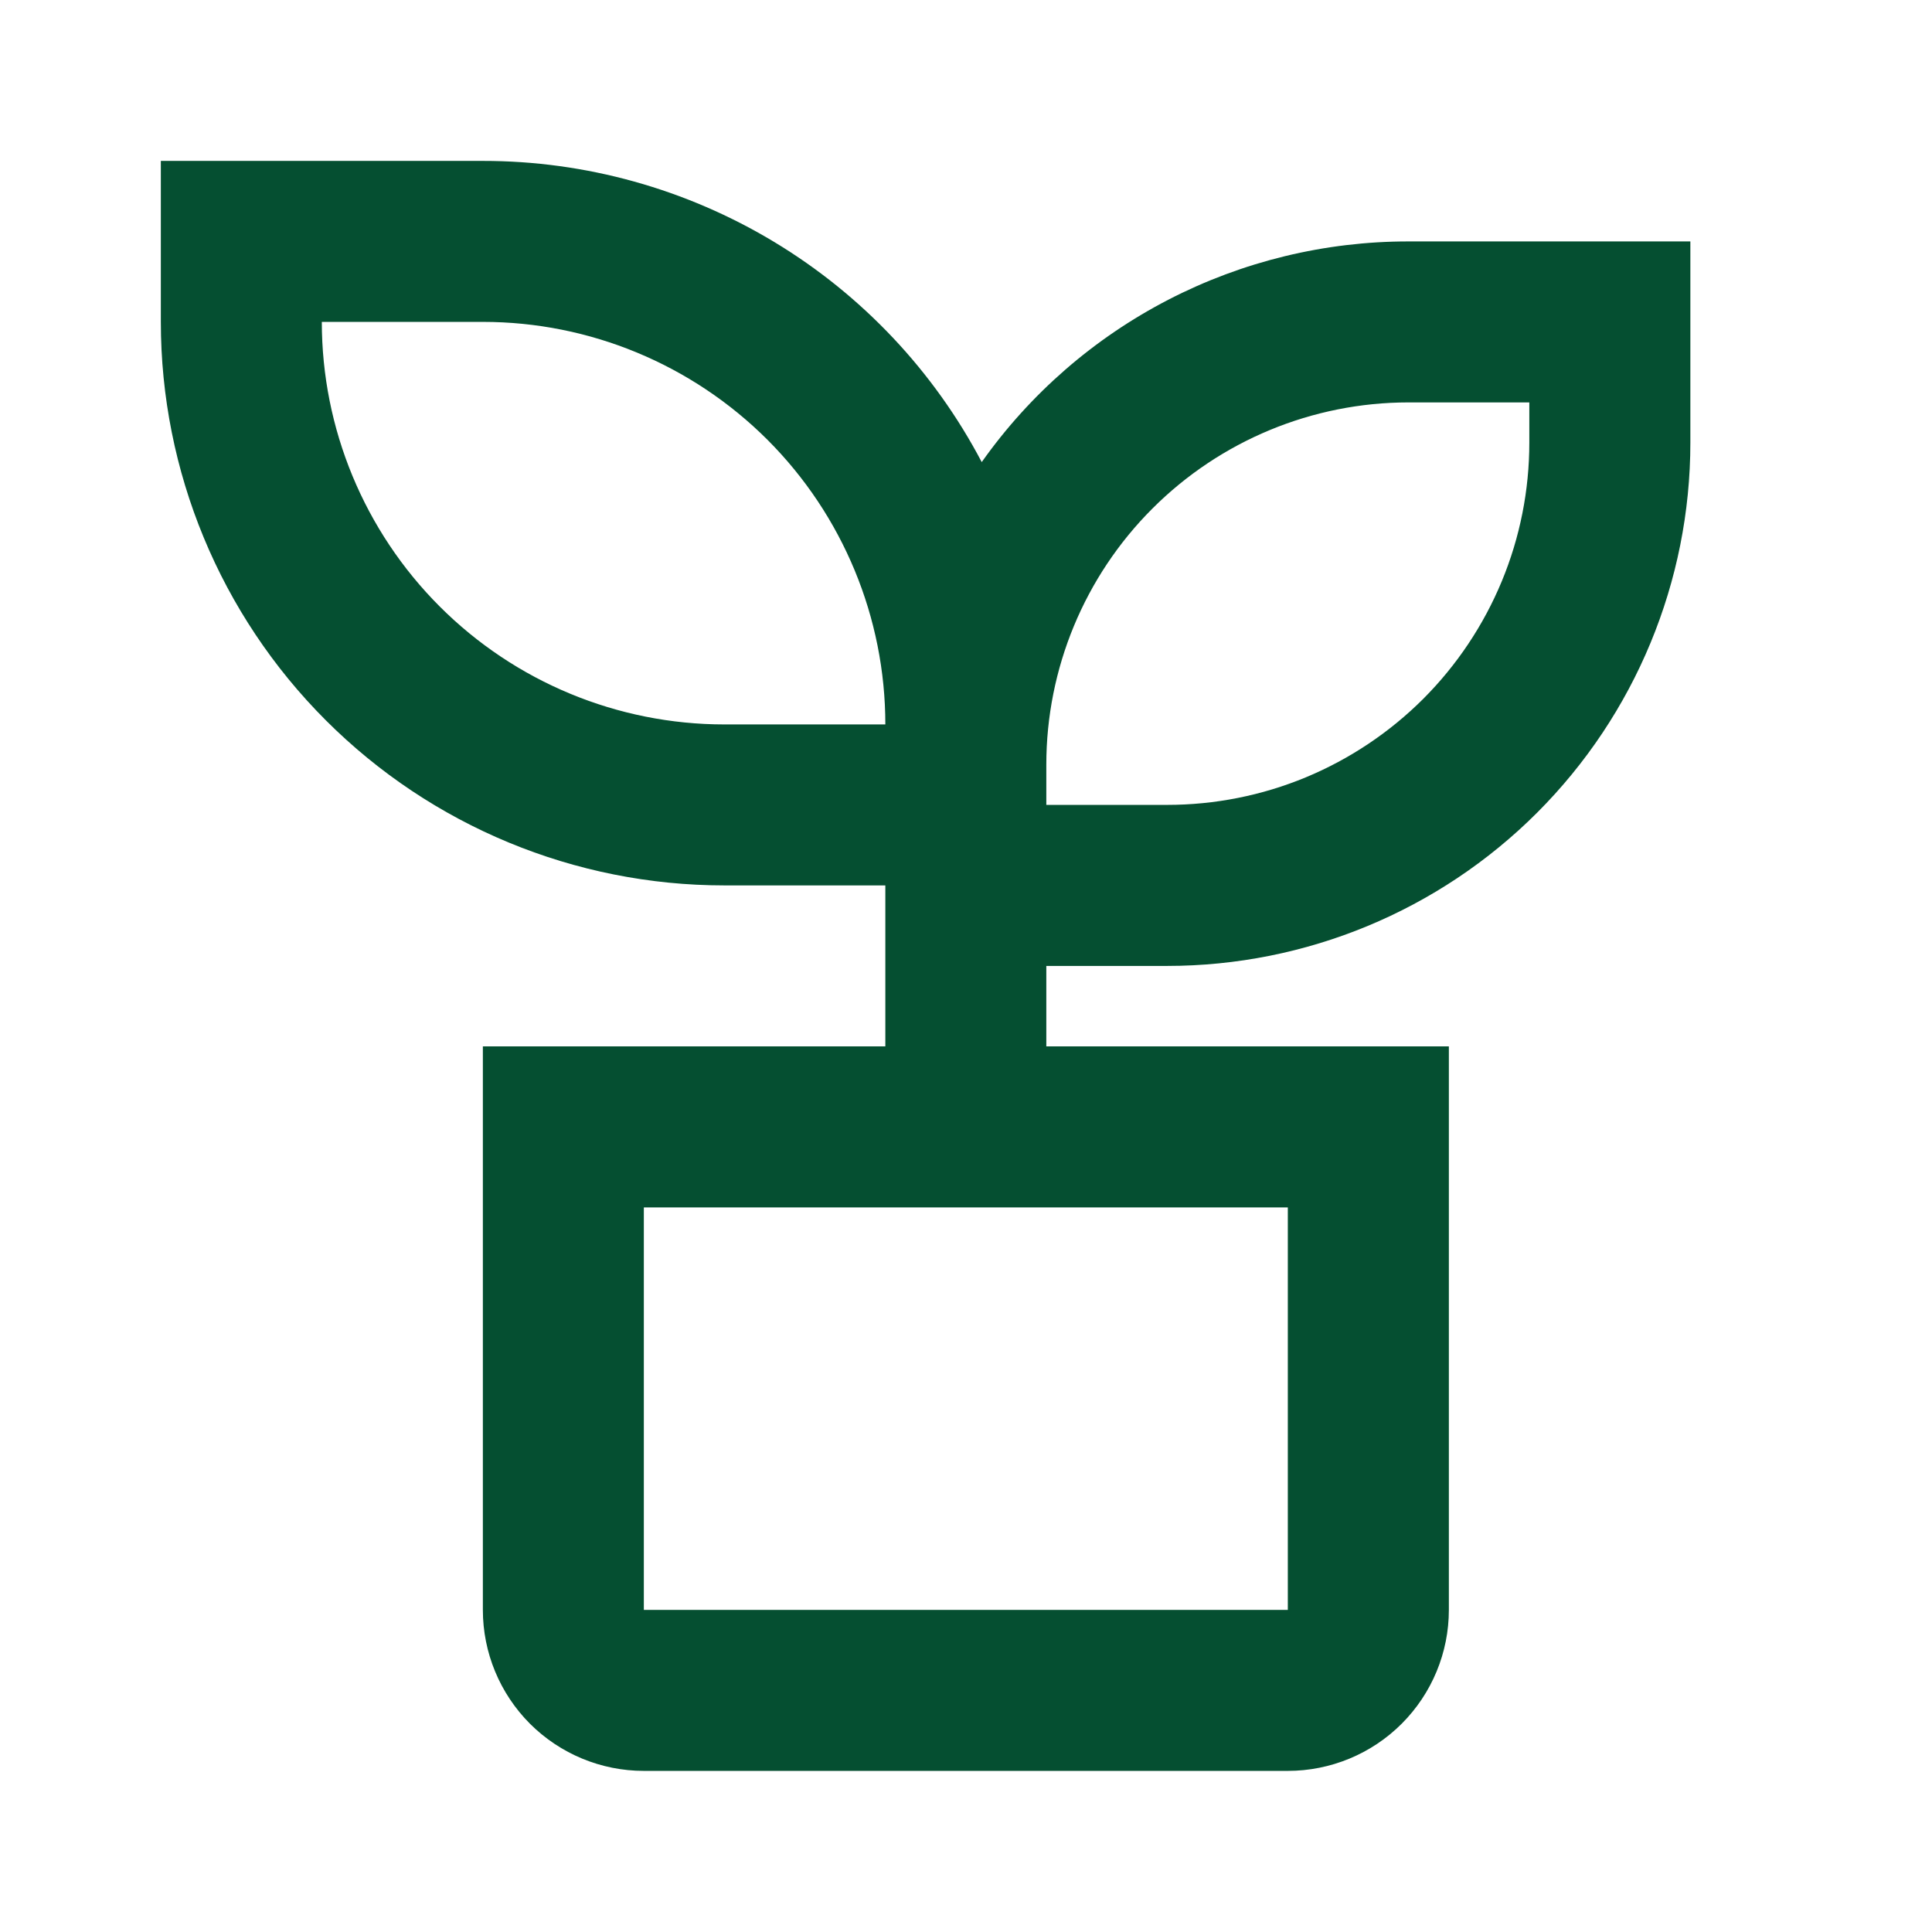
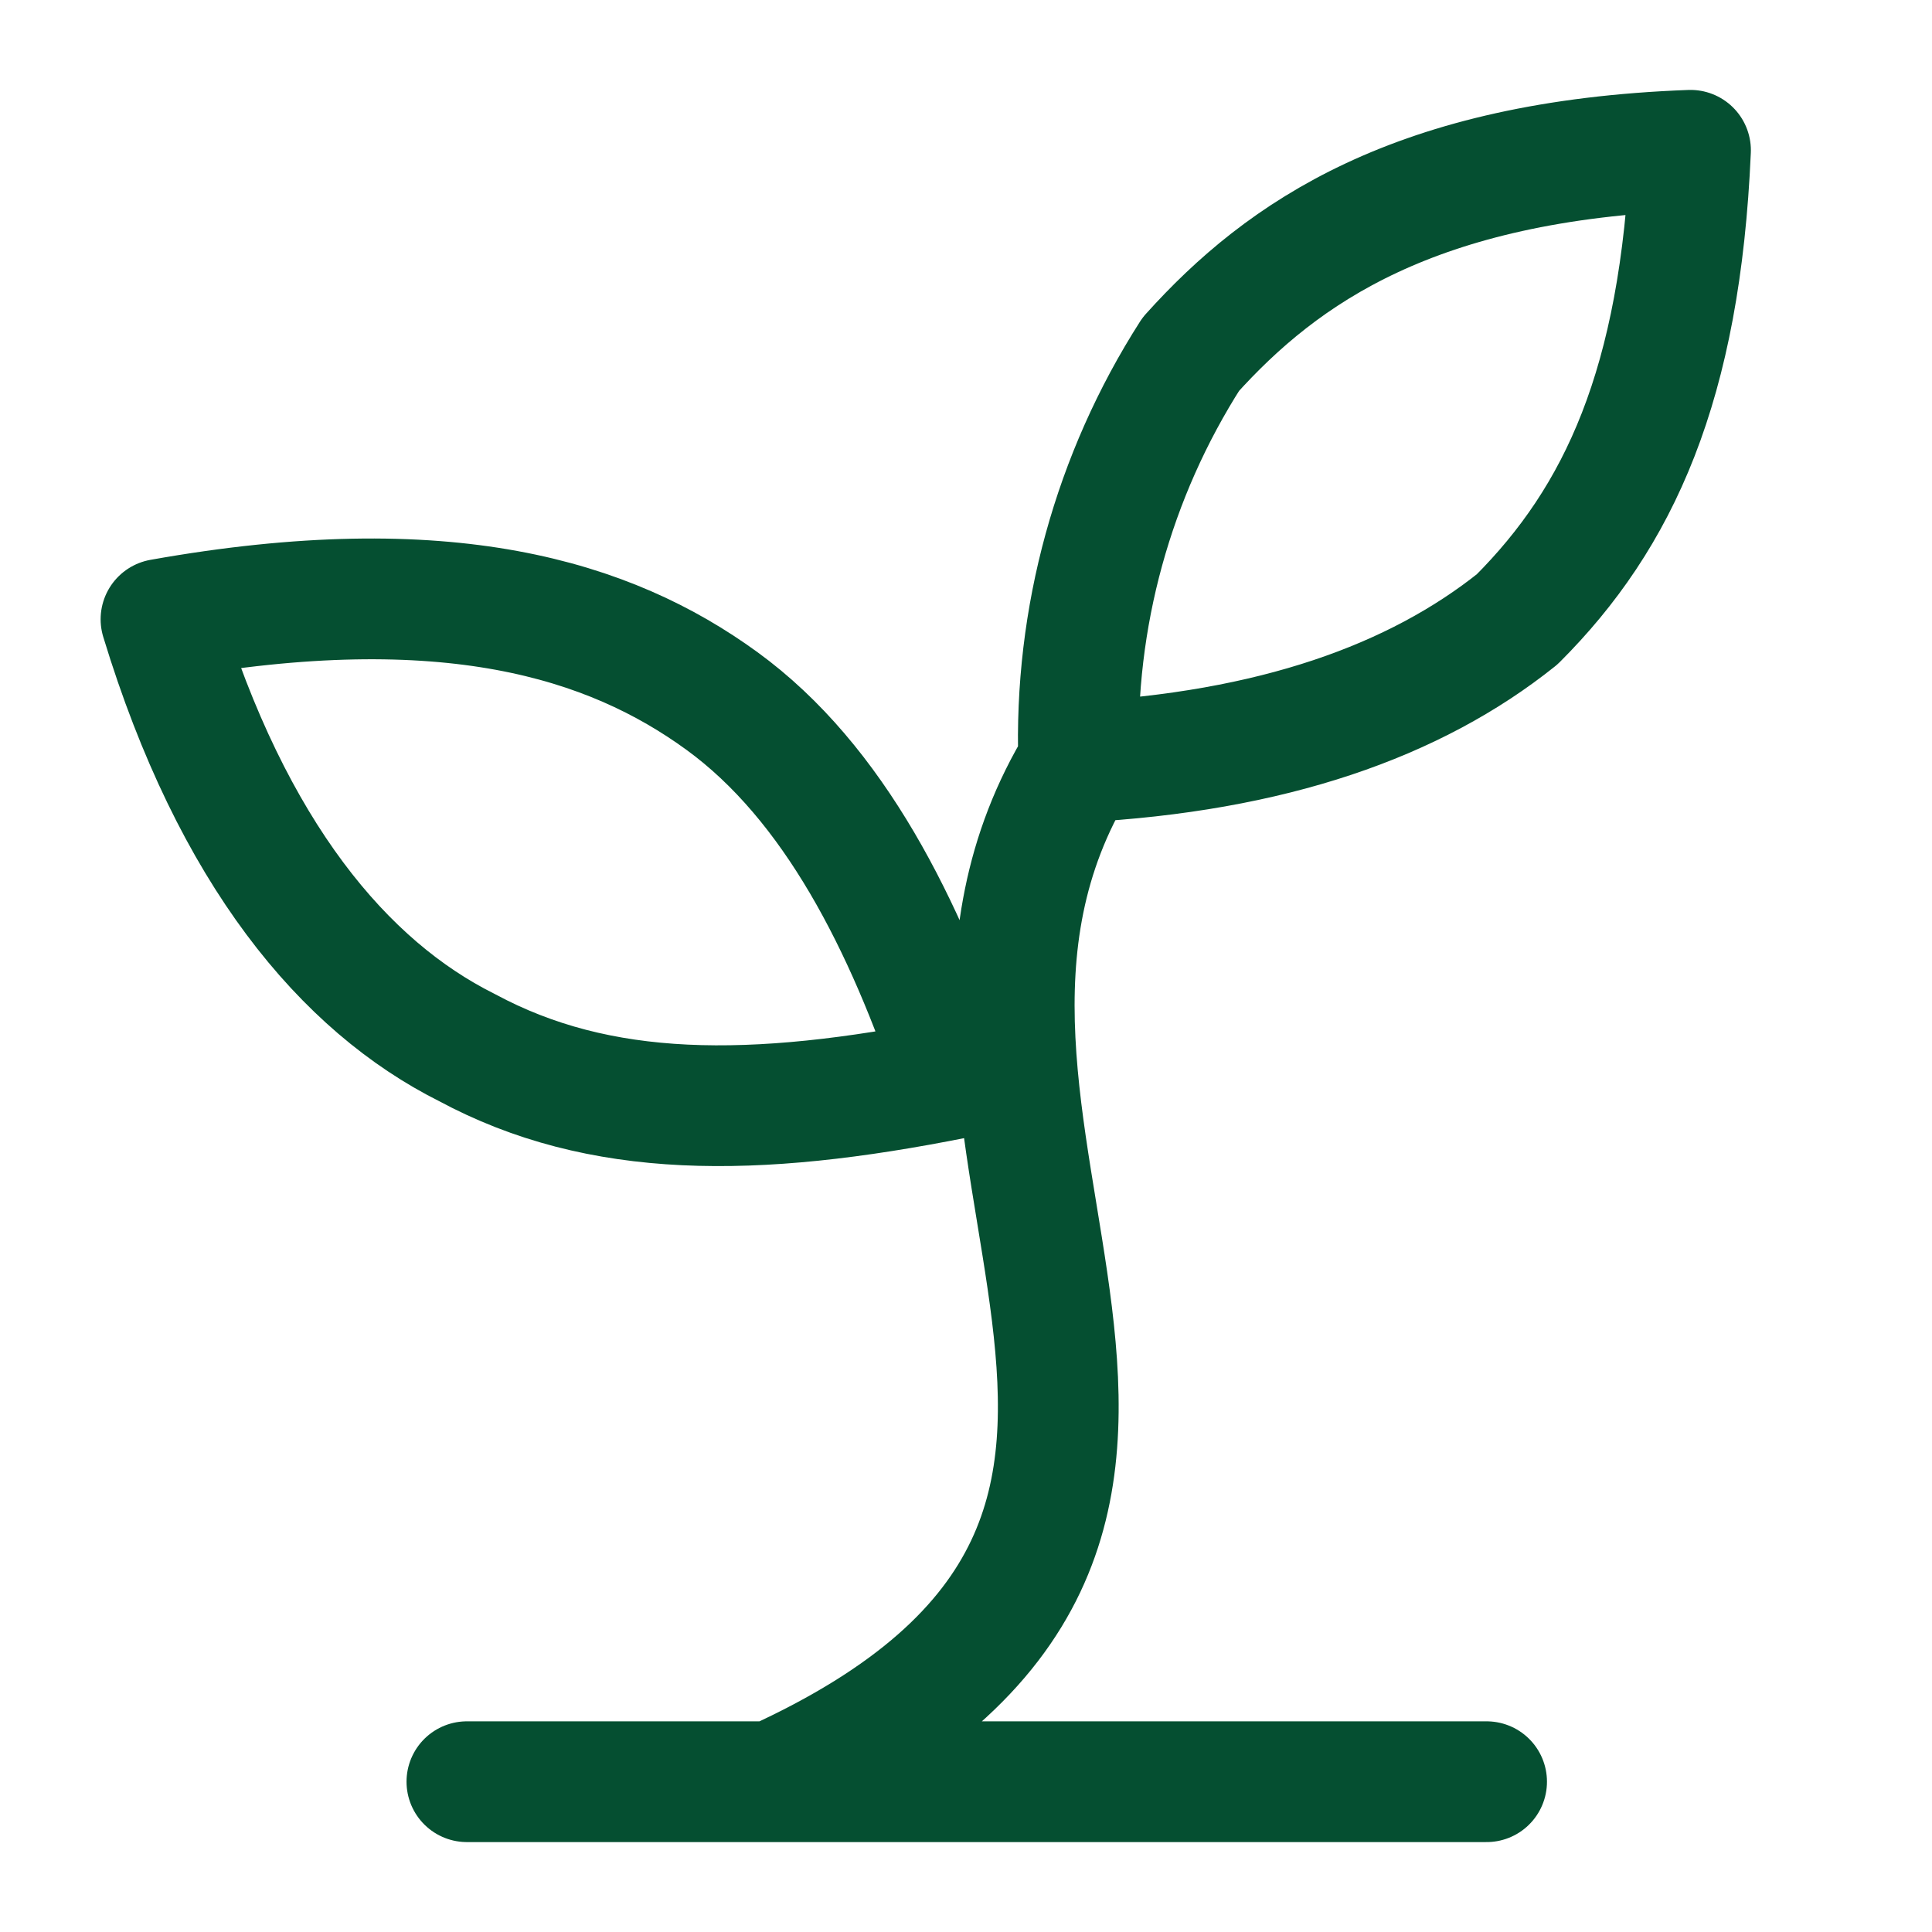
- <svg xmlns="http://www.w3.org/2000/svg" width="28" height="28" viewBox="0 0 28 28" fill="none">
-   <g id="Component 5">
-     <path id="Vector" d="M6.998 2.332C8.486 2.331 9.946 2.738 11.221 3.507C12.495 4.276 13.535 5.379 14.228 6.697C14.928 5.707 15.855 4.901 16.932 4.344C18.008 3.788 19.203 3.498 20.414 3.499H24.498V6.415C24.498 8.427 23.699 10.355 22.277 11.778C20.855 13.2 18.926 13.999 16.914 13.999H15.164V15.165H20.998V23.332C20.998 23.951 20.752 24.544 20.314 24.982C19.877 25.419 19.283 25.665 18.664 25.665H9.331C8.712 25.665 8.119 25.419 7.681 24.982C7.244 24.544 6.998 23.951 6.998 23.332V15.165H12.831V12.832H10.498C8.332 12.832 6.255 11.972 4.723 10.44C3.191 8.909 2.331 6.831 2.331 4.665V2.332H6.998ZM18.664 17.499H9.331V23.332H18.664V17.499ZM22.164 5.832H20.414C19.022 5.832 17.687 6.385 16.702 7.37C15.717 8.354 15.164 9.69 15.164 11.082V11.665H16.914C17.604 11.665 18.287 11.53 18.924 11.266C19.56 11.002 20.139 10.615 20.627 10.128C21.114 9.64 21.501 9.061 21.765 8.424C22.029 7.787 22.164 7.105 22.164 6.415V5.832ZM6.998 4.665H4.664C4.664 6.212 5.279 7.696 6.373 8.79C7.467 9.884 8.951 10.499 10.498 10.499H12.831C12.831 8.952 12.216 7.468 11.123 6.374C10.028 5.28 8.545 4.665 6.998 4.665Z" fill="#054F31" />
-   </g>
+ <svg xmlns="http://www.w3.org/2000/svg" width="24" height="24" viewBox="0 0 24 24" fill="none">
+   <path d="M5.8 22.133H18.467M9.6 22.133C16.567 18.967 10.613 14.027 13.4 9.467M13.4 9.467C13.342 7.676 13.828 5.909 14.793 4.4C15.933 3.133 17.58 1.993 21 1.867C20.873 4.78 20.113 6.427 18.847 7.693C17.58 8.707 15.807 9.34 13.4 9.467ZM8.967 8.707C10.36 9.72 11.247 11.493 11.88 13.393C9.347 13.9 7.447 13.9 5.8 13.013C4.28 12.253 2.887 10.607 2 7.693C5.547 7.06 7.573 7.693 8.967 8.707Z" stroke="#054F31" stroke-width="1.5" stroke-linecap="round" stroke-linejoin="round" />
</svg>
